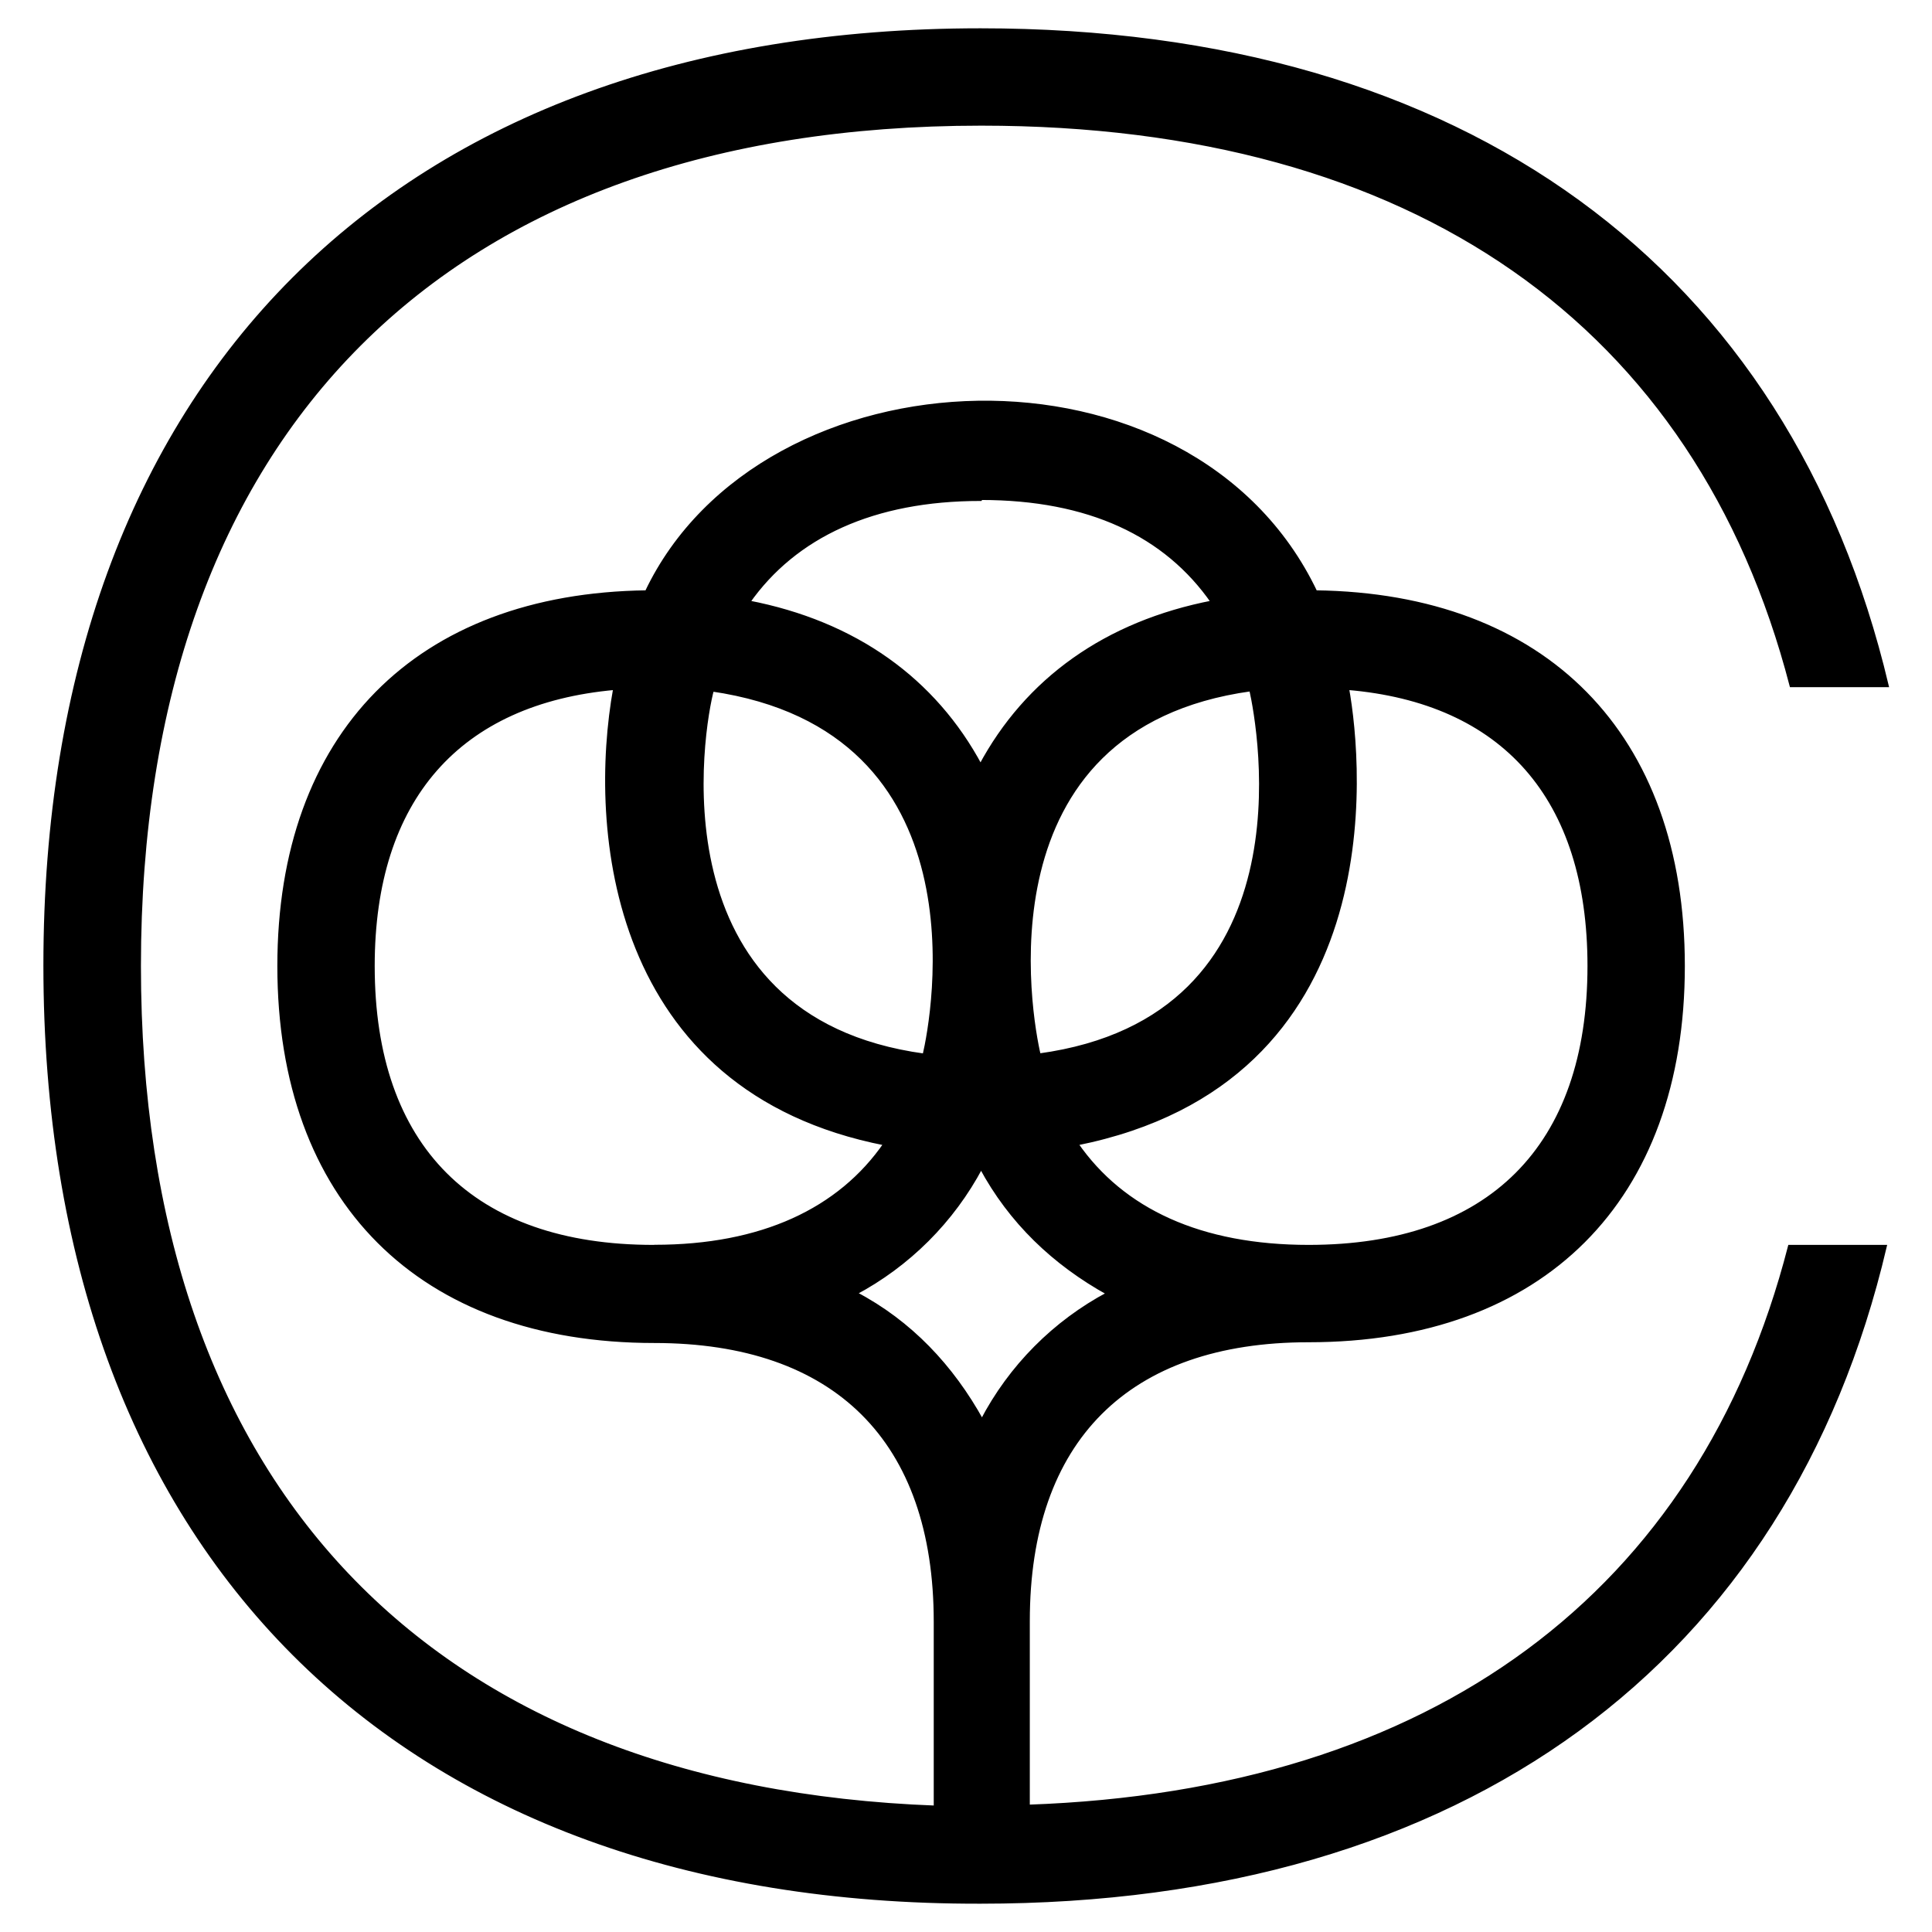
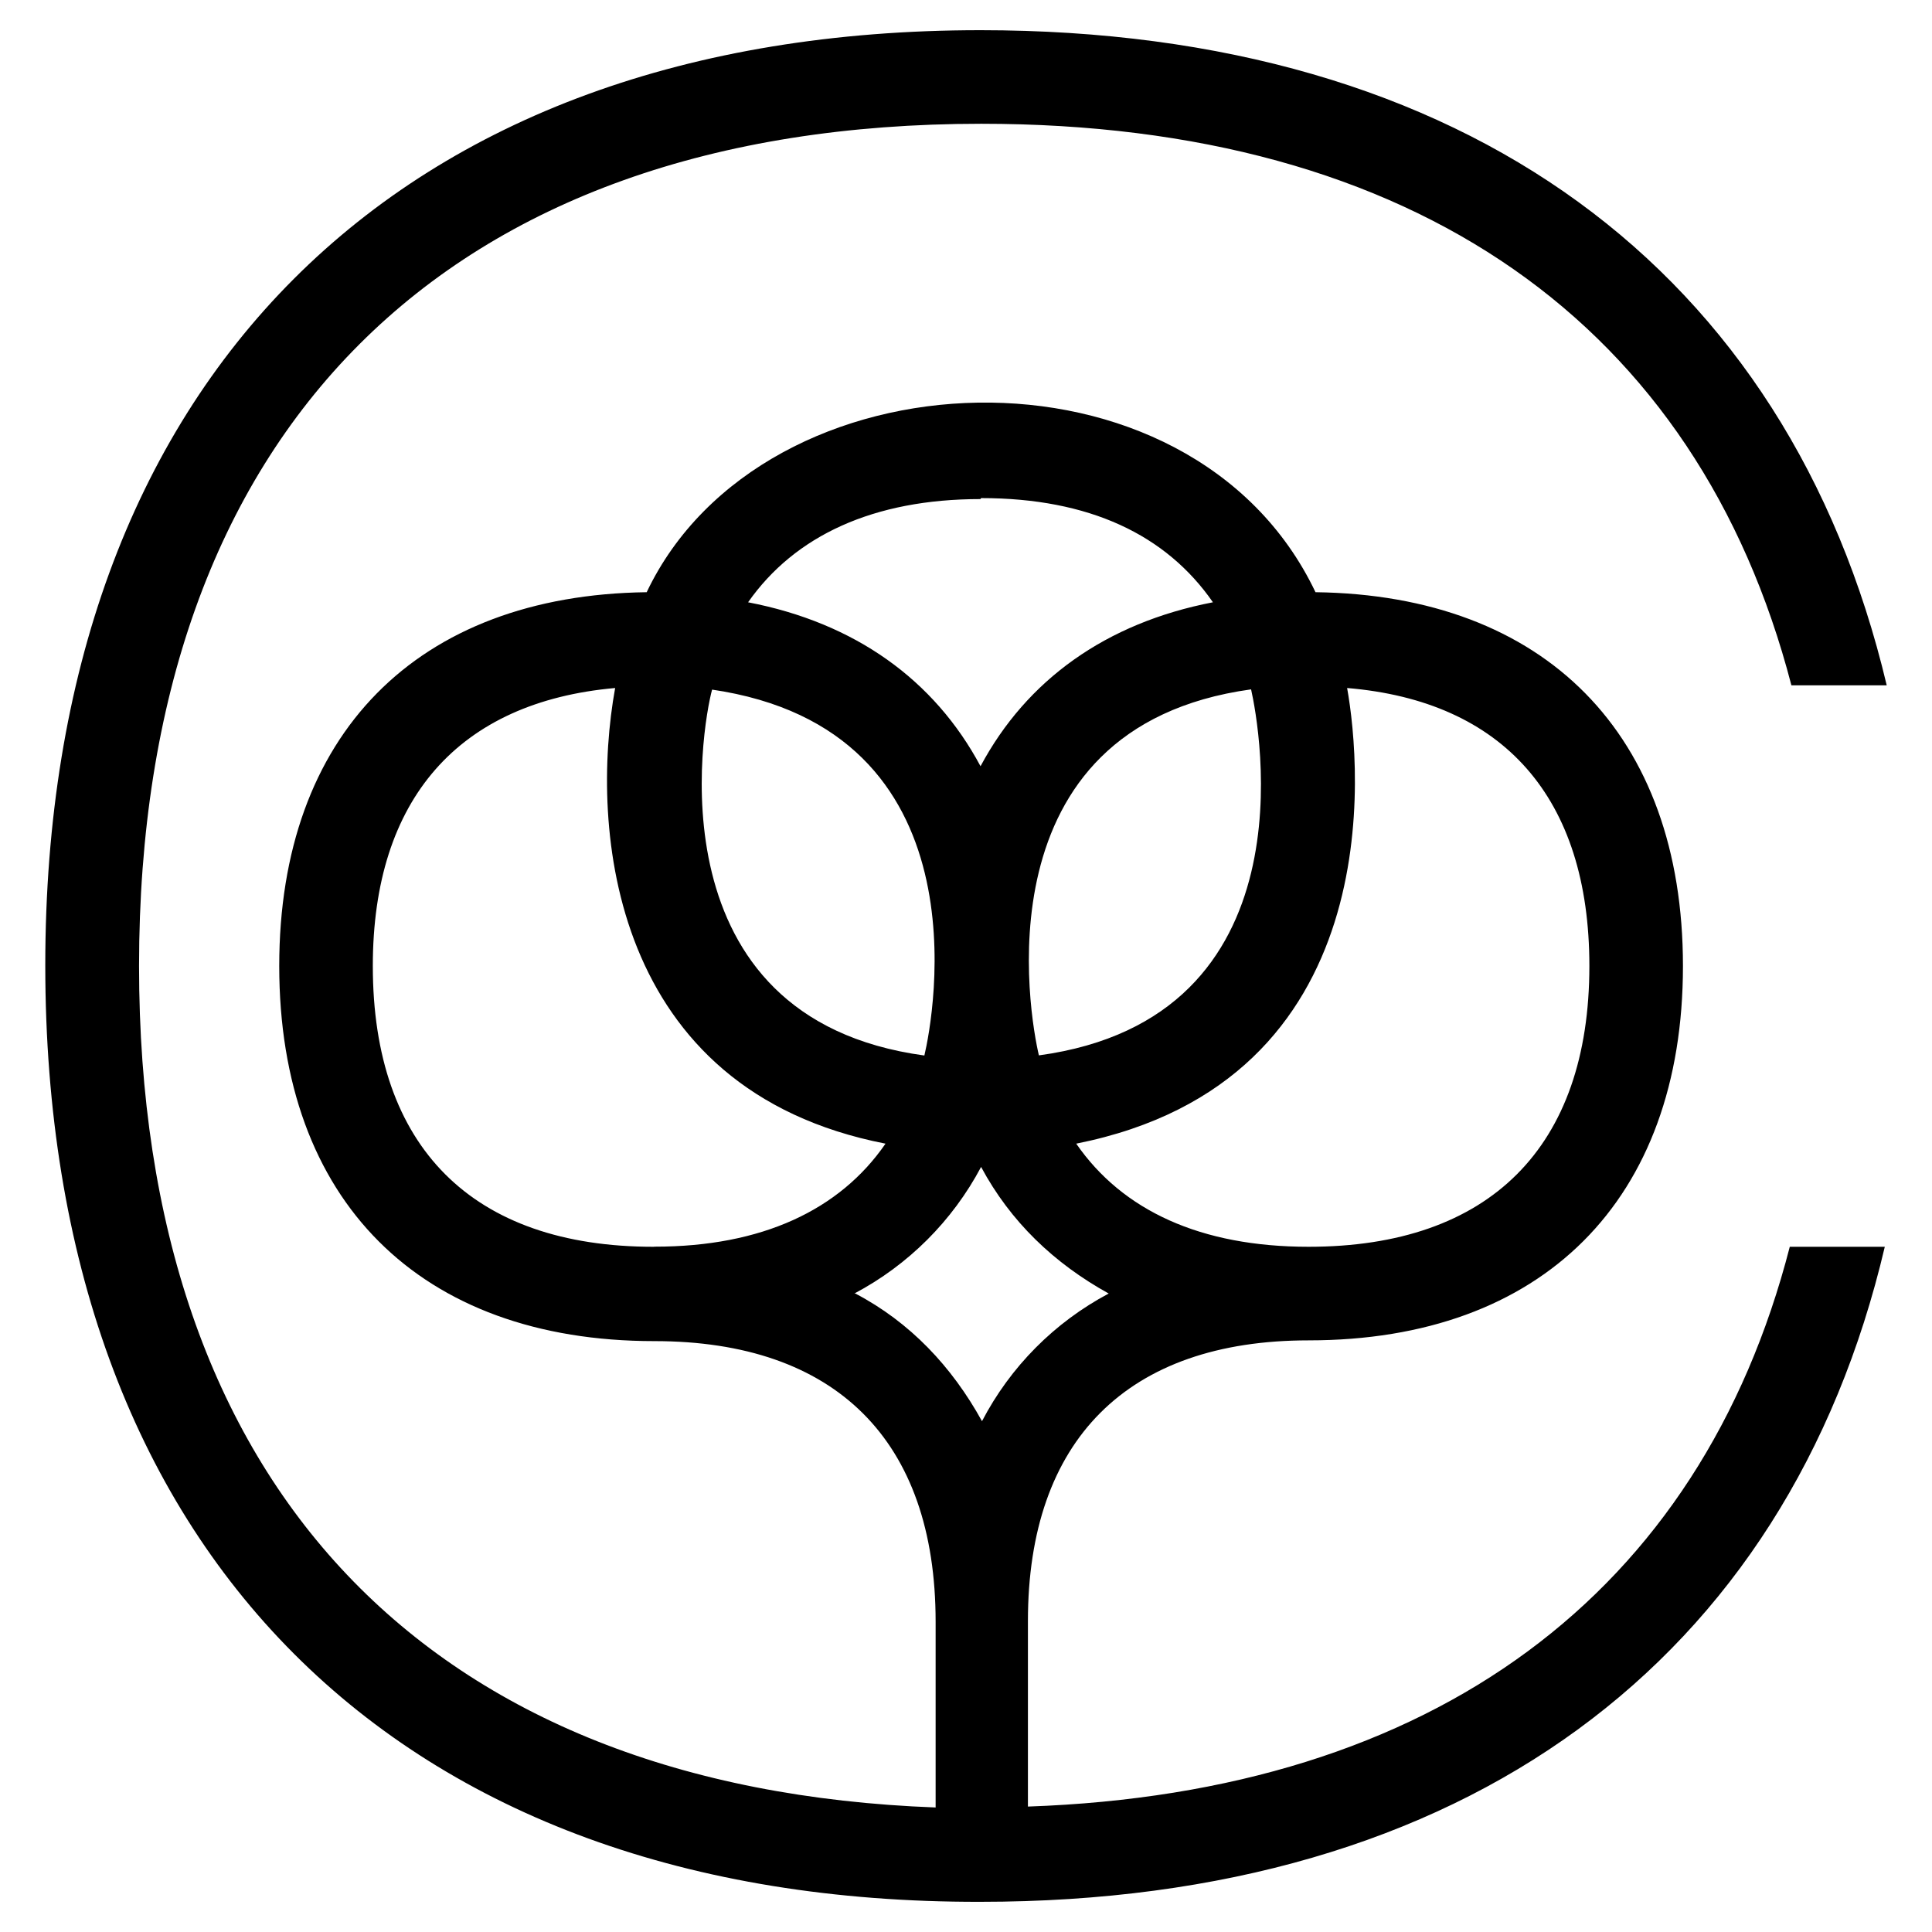
- <svg xmlns="http://www.w3.org/2000/svg" stroke="currentColor" viewBox="0 0 512 512">
+ <svg xmlns="http://www.w3.org/2000/svg" fill="currentColor" viewBox="0 0 512 512">
  <path d="M474.31 330.41c-23.66 91.85-94.23 144.59-201.9 148.35V429.6c0-48 26.41-74.39 74.39-74.39 62 0 99.2-37.2 99.2-99.21 0-61.37-36.53-98.28-97.38-99.06-33-69.32-146.5-64.65-177.24 0C110.52 157.72 74 194.63 74 256c0 62.13 37.27 99.41 99.4 99.41 48 0 74.55 26.23 74.55 74.39V479c-134.43-5-211.1-85.07-211.1-223 0-141.82 81.35-223.2 223.2-223.2 114.77 0 189.84 53.2 214.69 148.81H500C473.88 71.51 388.22 8 259.82 8 105 8 12 101.19 12 255.82 12 411.14 105.19 504.34 259.82 504c128.27 0 213.87-63.81 239.67-173.59zM357 182.33c41.37 3.45 64.2 29 64.2 73.67 0 48-26.43 74.41-74.4 74.41-28.61 0-49.33-9.59-61.59-27.33 83.06-16.55 75.59-99.67 71.79-120.75zm-81.68 97.36c-2.46-10.34-16.33-87 56.23-97 2.27 10.09 16.52 87.11-56.26 97zM260 132c28.61 0 49 9.67 61.44 27.61-28.36 5.48-49.36 20.59-61.59 43.45-12.23-22.86-33.23-38-61.6-43.45 12.41-17.69 33.27-27.35 61.57-27.35zm-71.52 50.72c73.17 10.57 58.91 86.81 56.49 97-72.41-9.84-59-86.95-56.25-97zM173.2 330.41c-48 0-74.4-26.4-74.4-74.41 0-44.36 22.86-70 64.22-73.67-6.75 37.2-1.38 106.53 71.65 120.75-12.14 17.63-32.84 27.3-61.14 27.3zm53.21 12.39A80.8 80.8 0 0 0 260 309.25c7.77 14.49 19.33 25.54 33.82 33.55a80.28 80.28 0 0 0-33.58 33.83c-8-14.5-19.07-26.23-33.56-33.83z" />
</svg>
